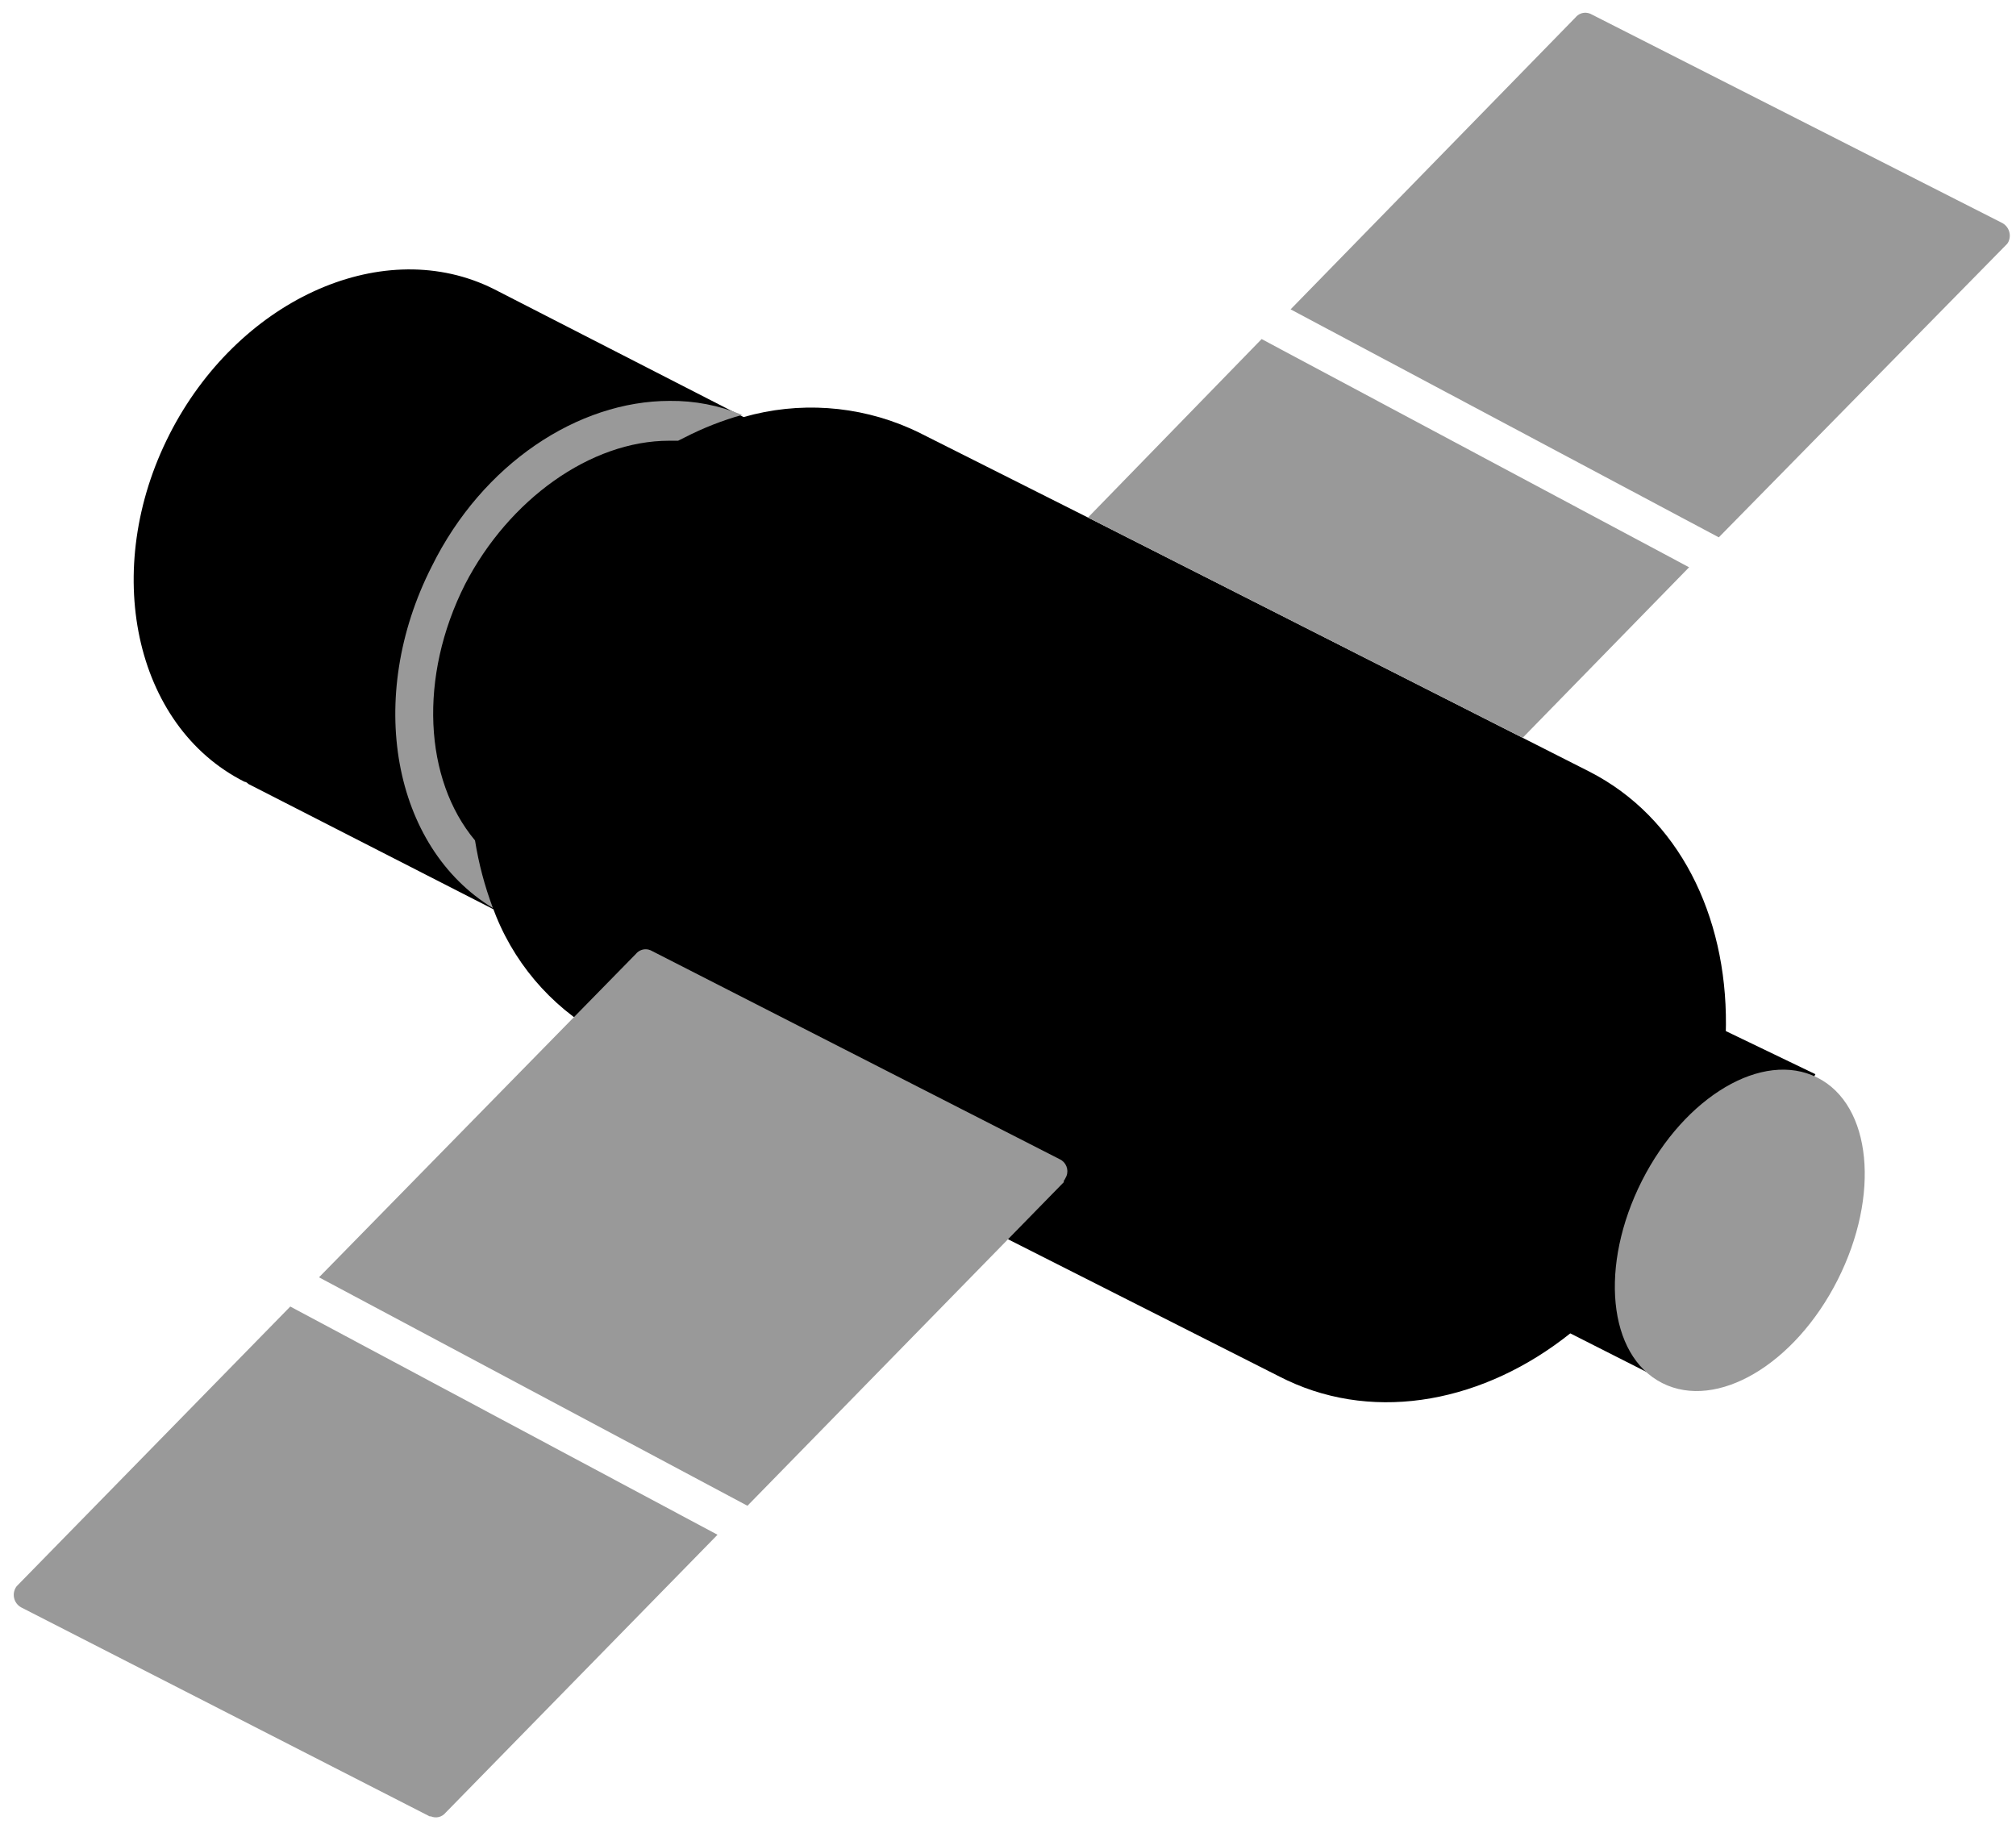
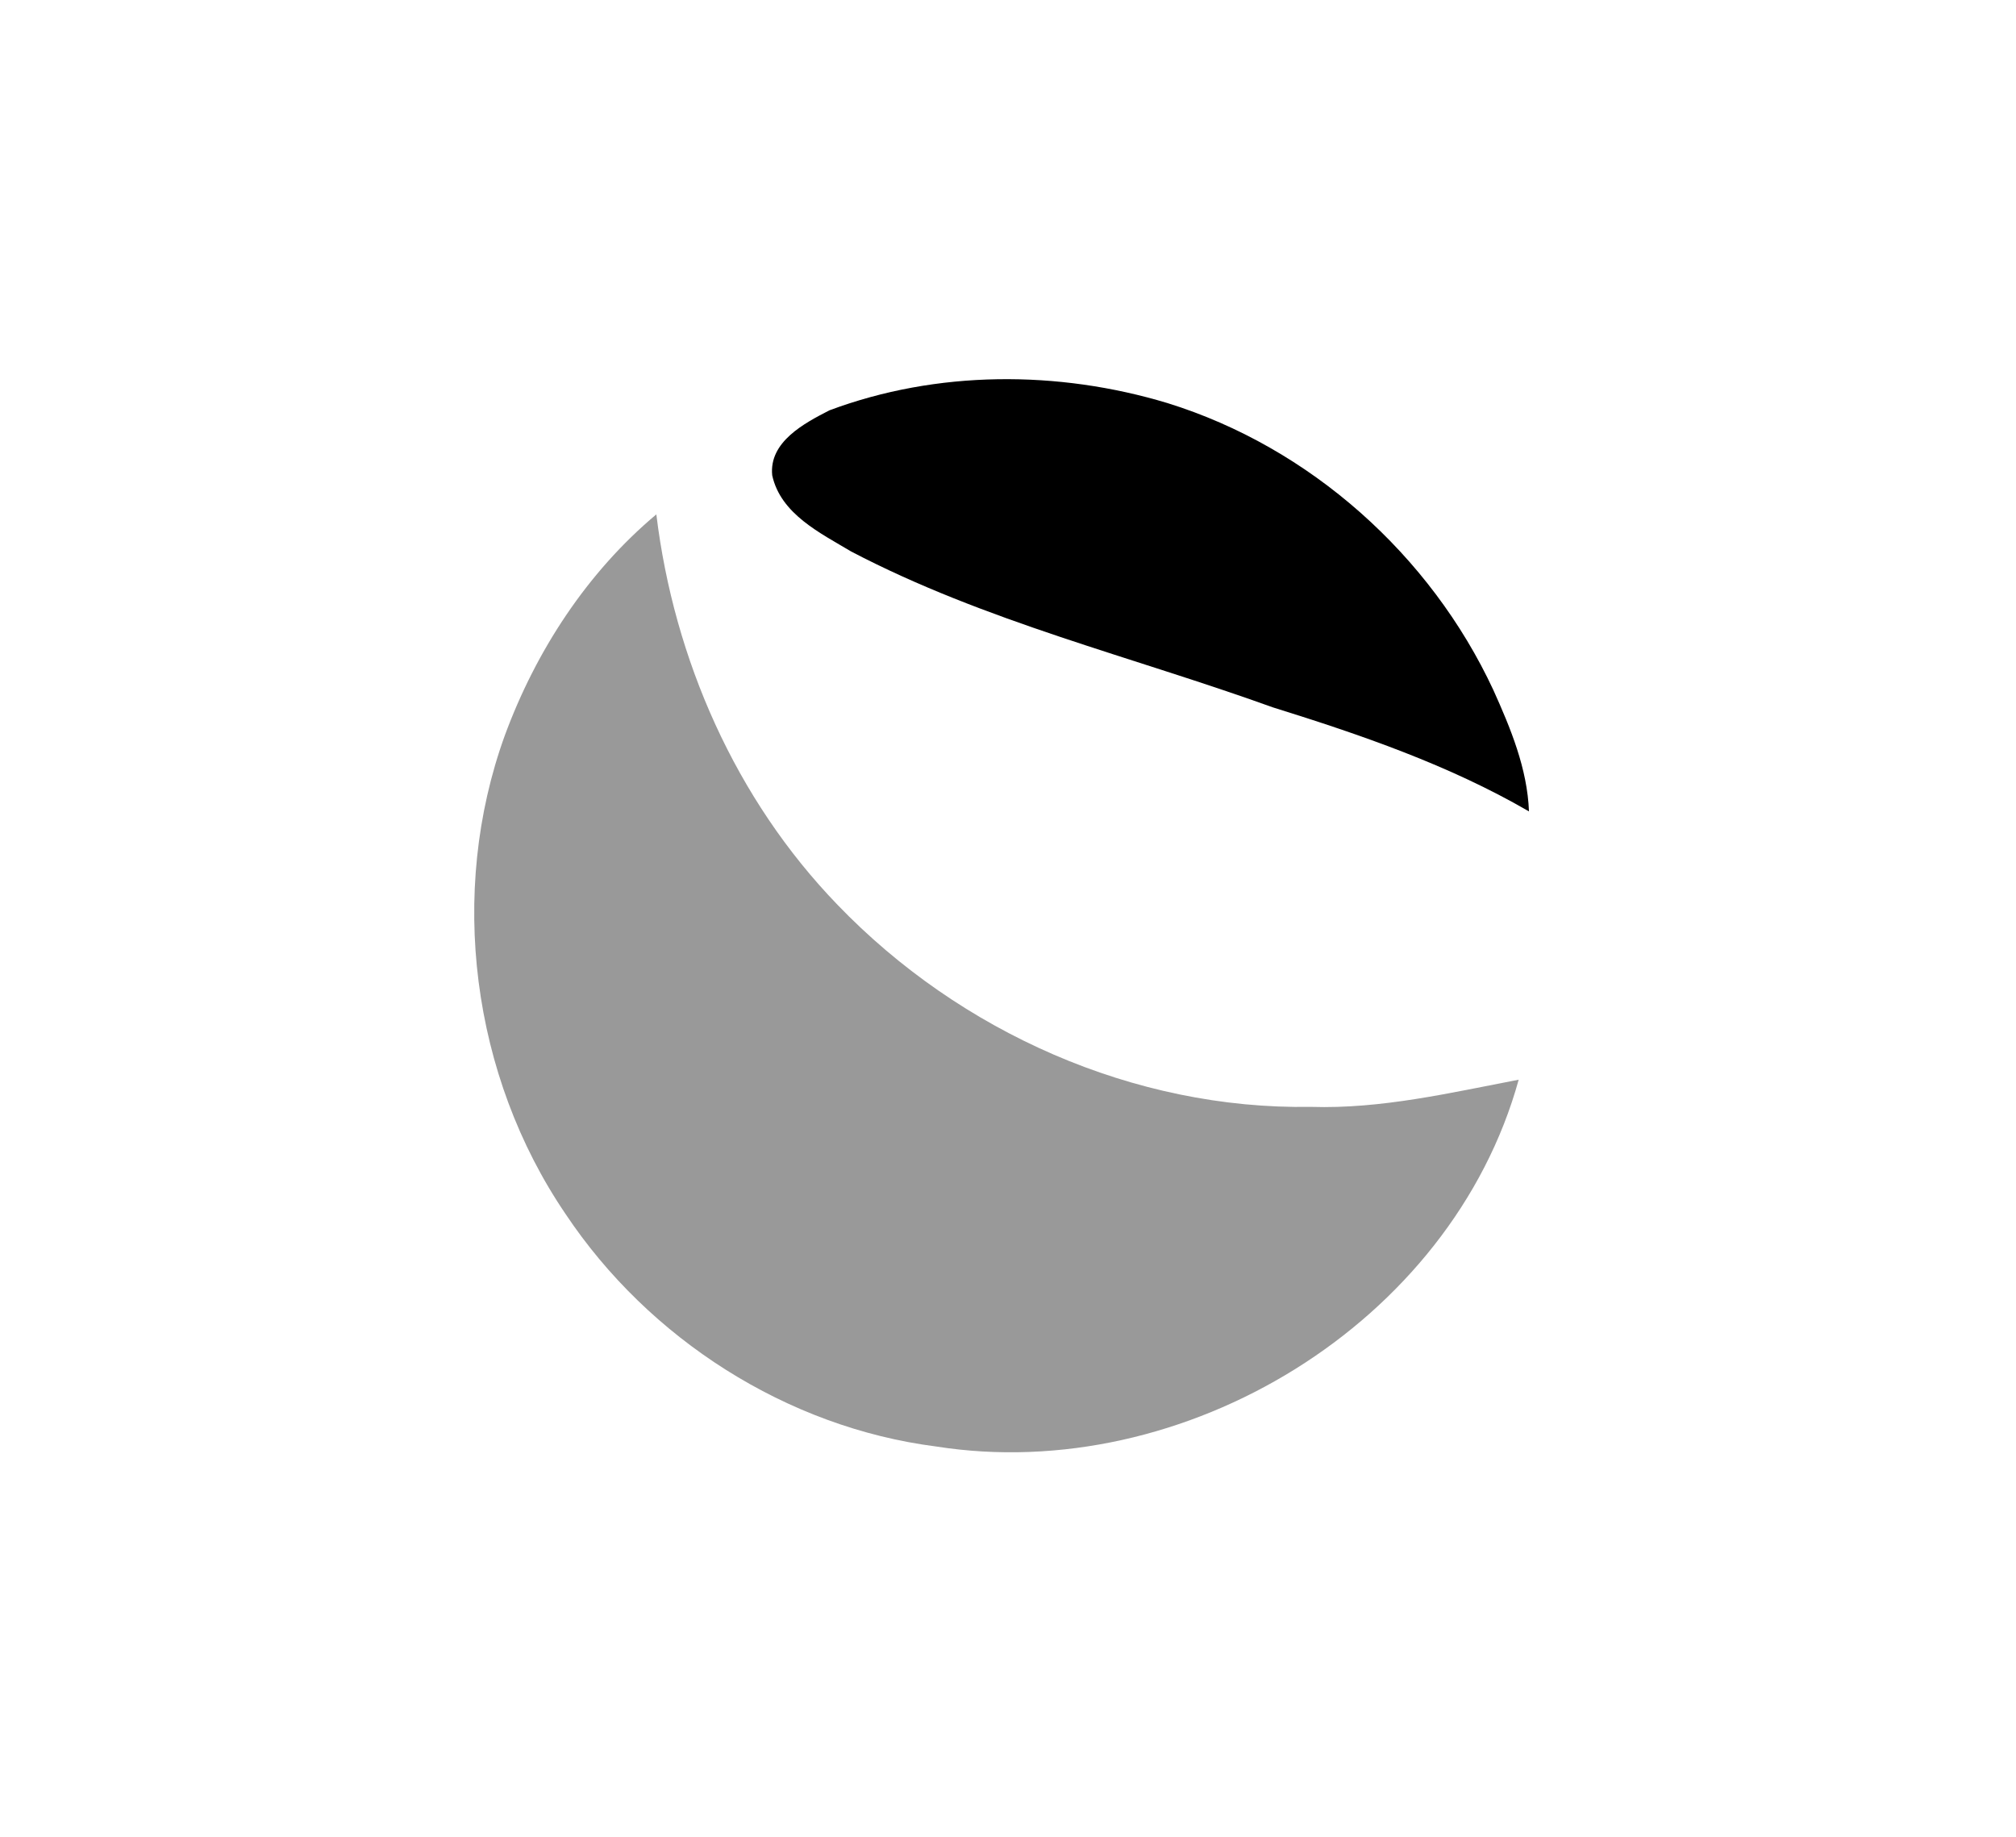
- <svg xmlns="http://www.w3.org/2000/svg" width="101" height="92">
-   <path fill="#000000" d="M8.494 21.754c3.39-6.65 10.486-9.942 15.99-7.397l.283.137 12.487 6.4a12.293 12.293 0 0 1 8.344.57l.391.18 8.518 4.284 25.118 12.728c4.488 2.291 6.878 7.2 6.843 12.677l-.006.322 4.488 2.161-7.744 15.281L78.67 66.8c-4.273 3.41-9.652 4.485-14.18 2.355l-.339-.166L30.66 52.05a.181.181 0 0 1-.146 0 11.942 11.942 0 0 1-5.653-6.133l-.142-.365-12.28-6.279a.325.325 0 0 0-.154-.102l-.04-.007c-5.542-2.795-7.2-10.647-3.75-17.41Z" />
-   <path fill="#999999" d="m14.544 65.456 21.403 11.433-13.624 13.926a.63.63 0 0 1-.738.182h-.06L1.065 80.53a.714.714 0 0 1-.23-1.062l13.709-14.013Zm17.953-17.88.099.033L53.09 58.075a.665.665 0 0 1 .34.843l-.05.1a.423.423 0 0 1-.084.134v.073l-15.85 16.212-21.464-11.445L31.857 47.79a.63.63 0 0 1 .64-.215Zm58.55 6.41c2.734 1.379 3.157 5.904 1.016 10.139-2.142 4.234-6.05 6.545-8.784 5.166-2.735-1.38-3.158-5.904-1.017-10.14 2.142-4.222 6.05-6.545 8.784-5.165ZM33.55 20.084a9.22 9.22 0 0 1 3.63.702c-1 .28-1.968.661-2.892 1.137l-.314.157h-.448c-3.944 0-8.034 2.952-10.224 7.187-2.347 4.646-2.056 9.788.496 12.837a17.39 17.39 0 0 0 .896 3.388c-5.021-3.049-6.413-10.538-3.061-17.12 2.54-5.142 7.332-8.288 11.917-8.288Zm29.655-3.098L84.622 28.42l-8.337 8.542-21.778-11.034 8.7-8.942ZM79.574.656l.1.033 20.604 10.466a.723.723 0 0 1 .35.943.508.508 0 0 1-.072.119L86.11 26.92 64.658 15.498 78.935.87a.63.63 0 0 1 .539-.23l.1.016Z" />
+ <svg xmlns="http://www.w3.org/2000/svg" version="1.1" id="Layer_1" x="0px" y="0px" viewBox="0 0 2000 2000" xml:space="preserve" width="101" height="92">
+   <g>
+     <path fill="#000000" class="st1" d="M805.5,446.9c117.1-43.8,248.9-43.9,368.2-7.9c155.3,48.2,286.4,165.4,354.9,312.5   c18.9,41.9,37,85.6,38.8,132.2c-87.3-50.6-183-83.4-278.9-113.3c-153.4-55.3-314-93.7-459.2-169.7c-33.8-20.2-76.9-40.9-86.1-83   C739.5,481.3,778,461,805.5,446.9" />
+     <path fill="#999999" class="st2" d="M452,800.9c33.9-92,89.5-177.4,165-240.7c19.2,157.9,86.4,310.5,197.4,425.3   c133.1,138.3,322.7,223.2,515.6,220c76.6,2.4,151.5-15.3,226.2-29.6c-73.5,265.6-364.6,441.9-634.3,399.5   c-162.8-20.8-313.1-117.2-403.8-253.3C415.8,1171.7,390,972,452,800.9z" />
+   </g>
</svg>
